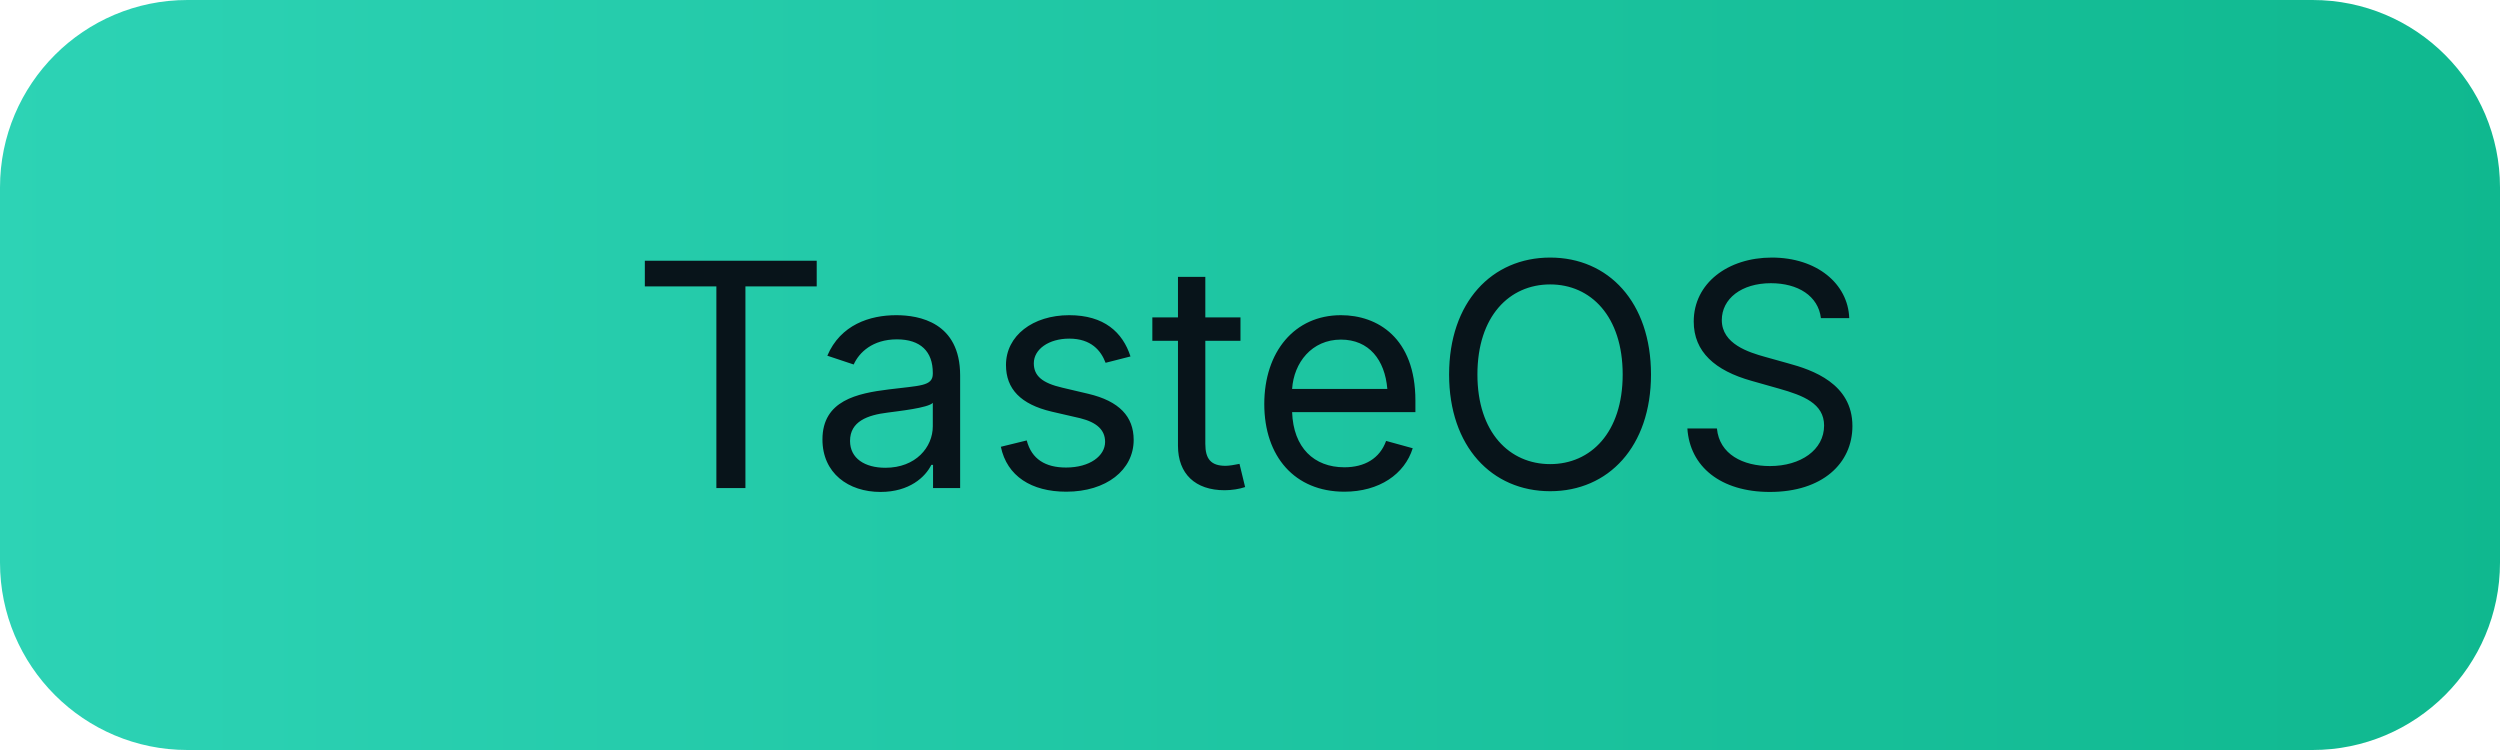
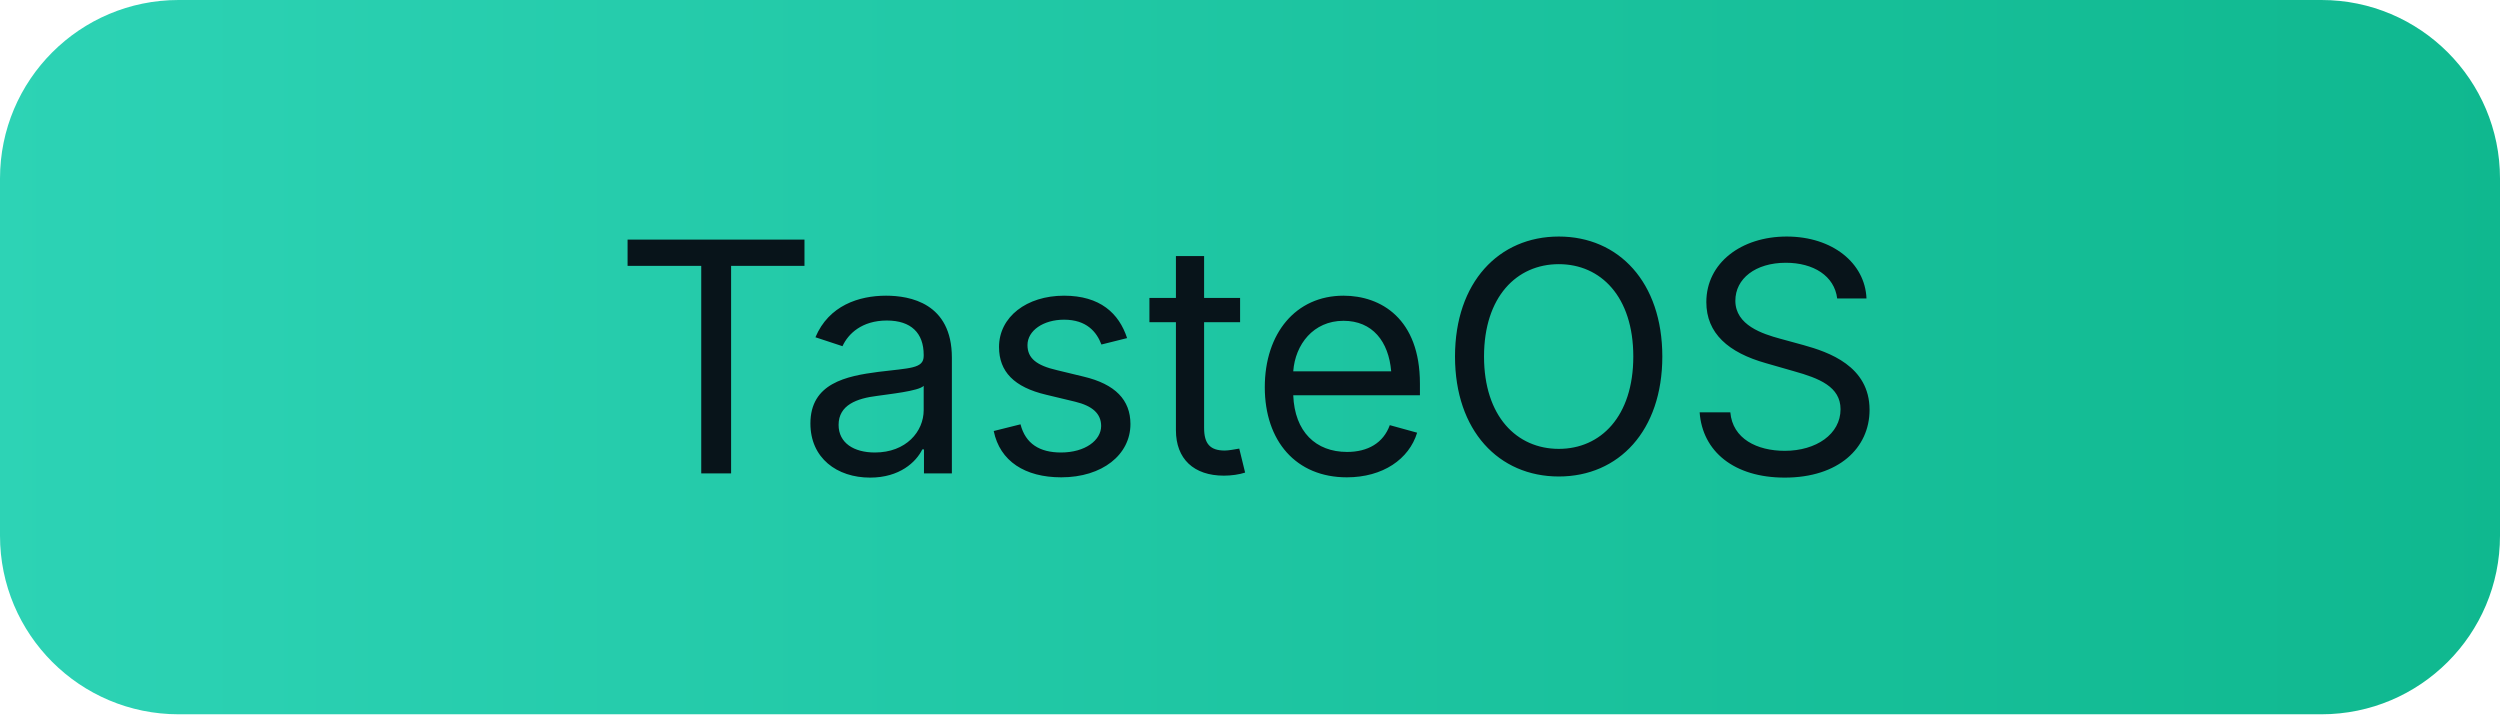
- <svg xmlns="http://www.w3.org/2000/svg" width="160" height="48" viewBox="0 0 160 48">
+ <svg xmlns="http://www.w3.org/2000/svg" width="140" height="40" viewBox="0 0 140 40">
  <defs>
    <linearGradient id="g" x1="0" x2="1">
      <stop stop-color="#2dd3b5" />
      <stop offset="1" stop-color="#0fb88f" />
    </linearGradient>
  </defs>
-   <rect rx="12" width="160" height="48" fill="url(#g)" />
-   <text x="50%" y="50%" dominant-baseline="middle" text-anchor="middle" font-family="Inter,Arial,Helvetica,sans-serif" font-size="20" fill="#08141a">TasteOS</text>
+   <rect rx="10" width="140" height="40" fill="url(#g)" />
+   <text x="50%" y="50%" dominant-baseline="middle" text-anchor="middle" font-family="Inter,Arial,Helvetica,sans-serif" font-size="18" fill="#08141a">TasteOS</text>
</svg>
